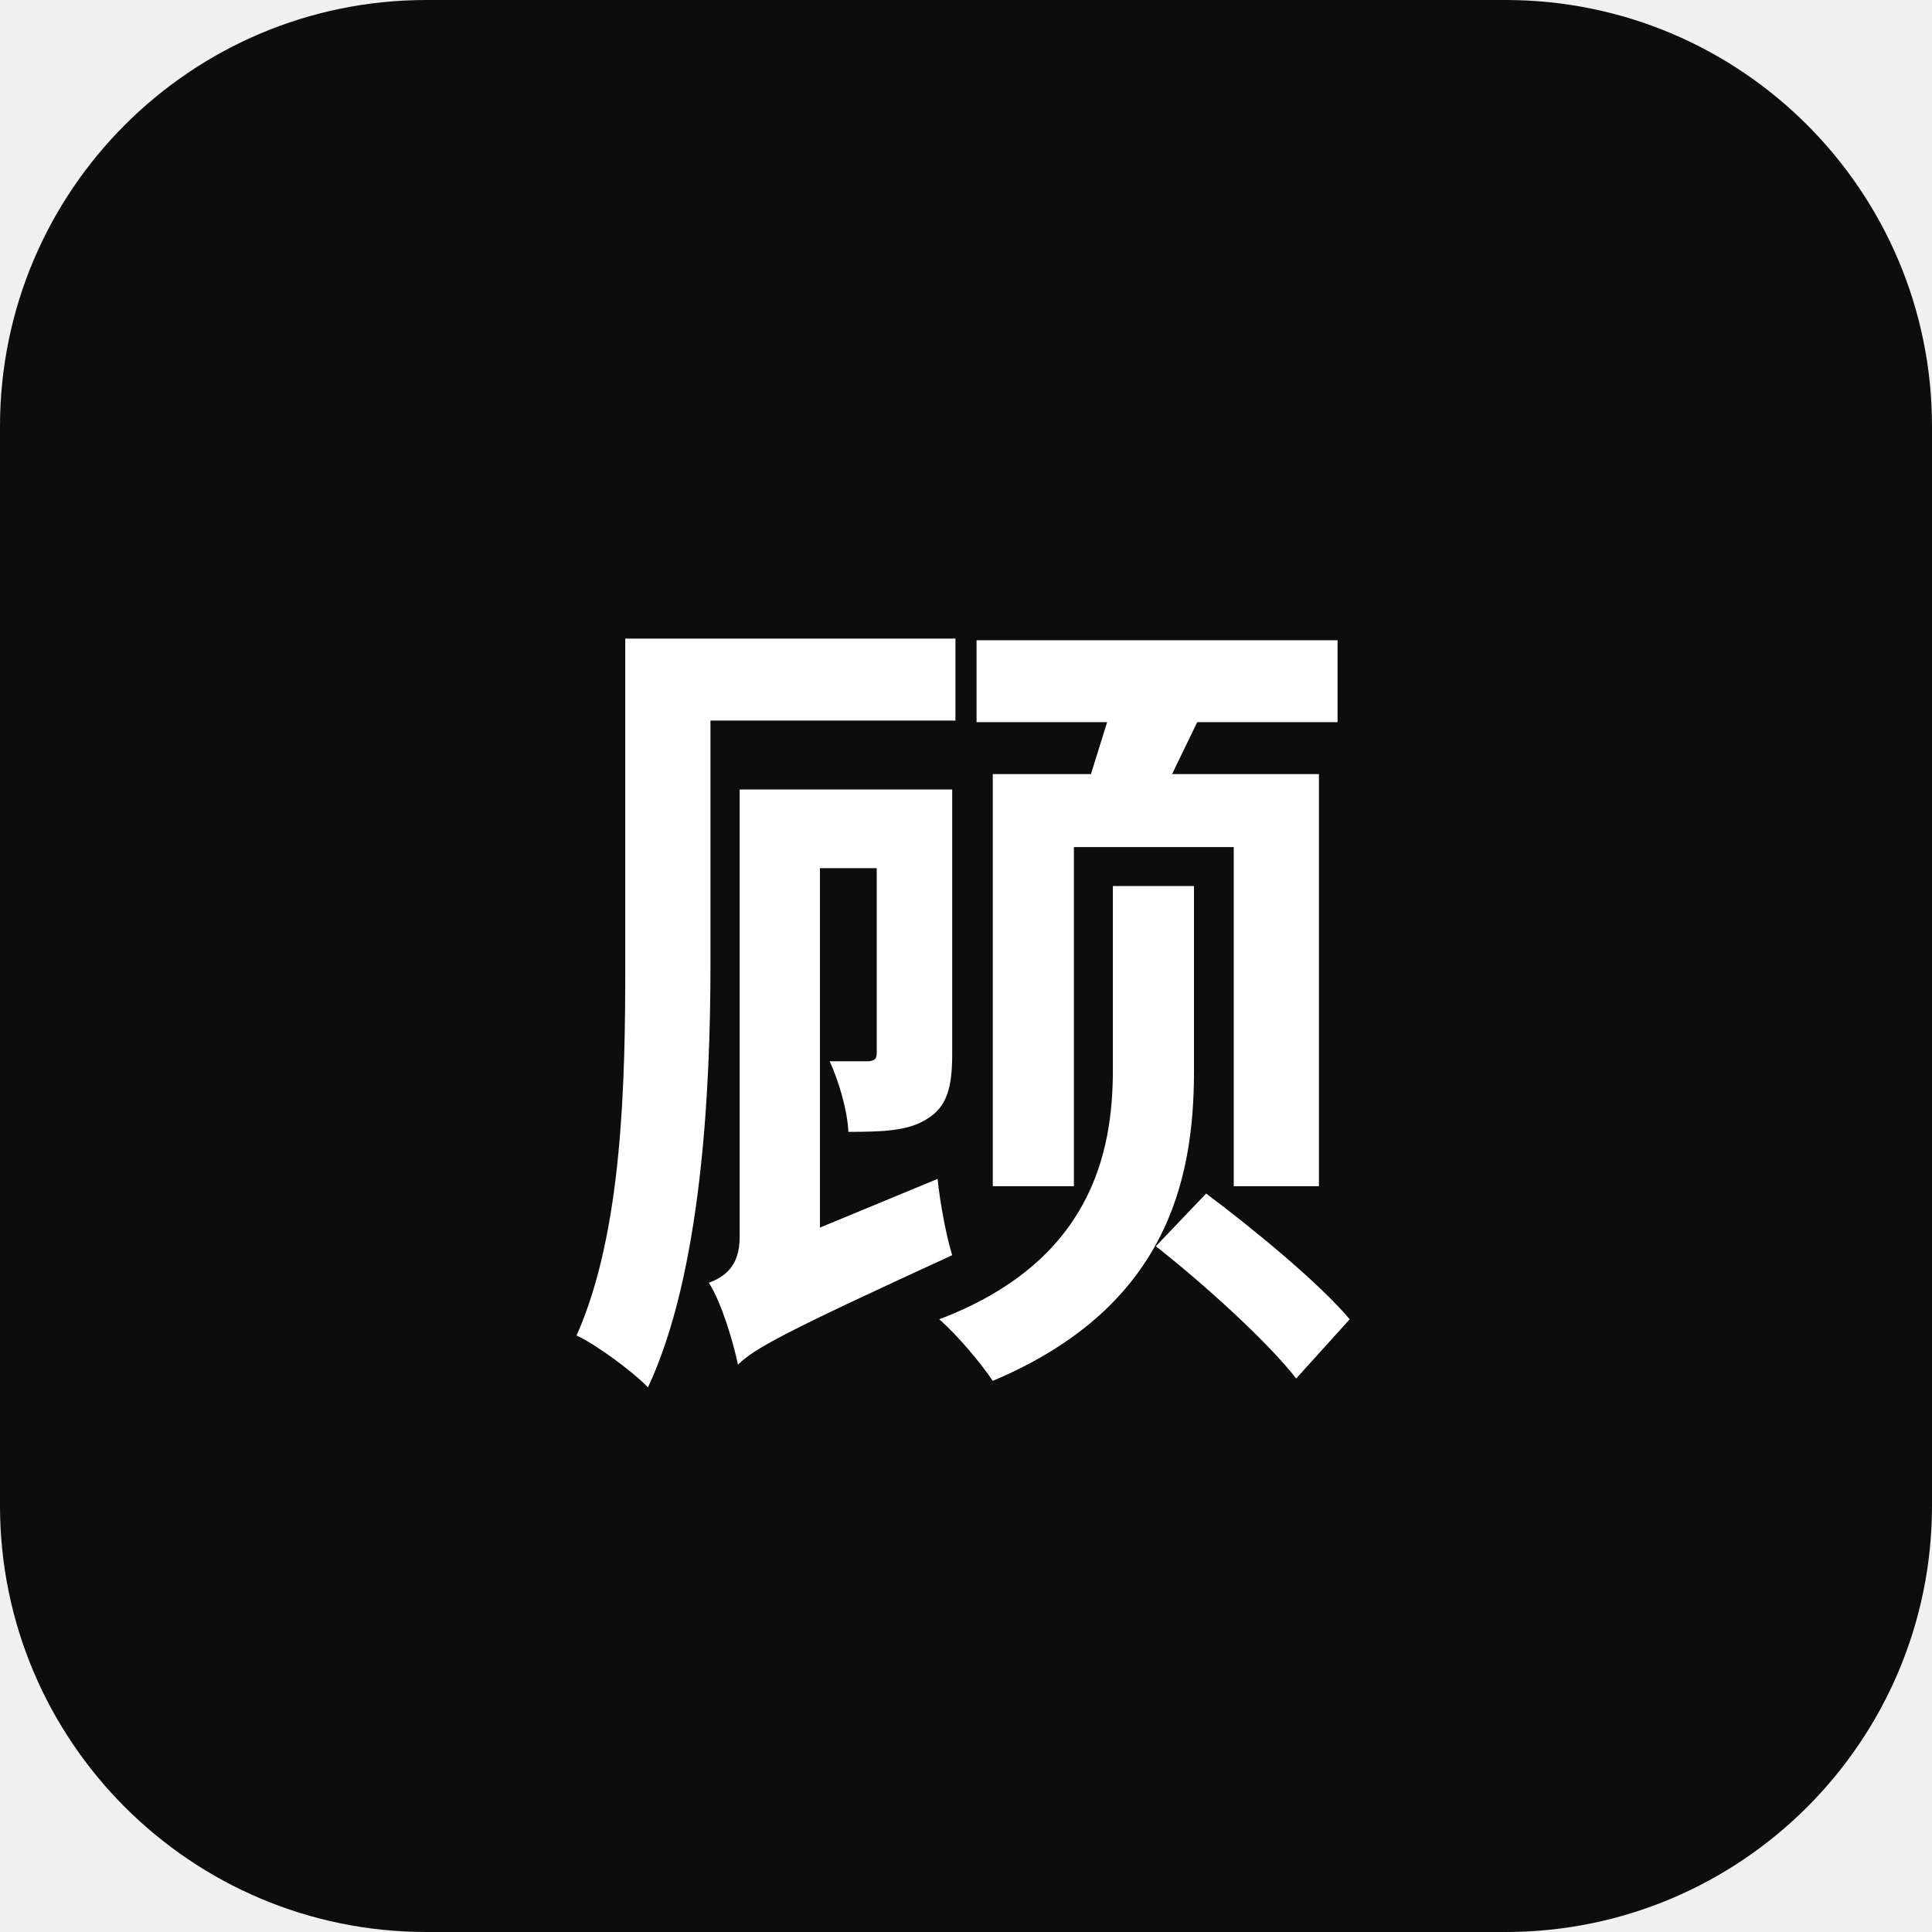
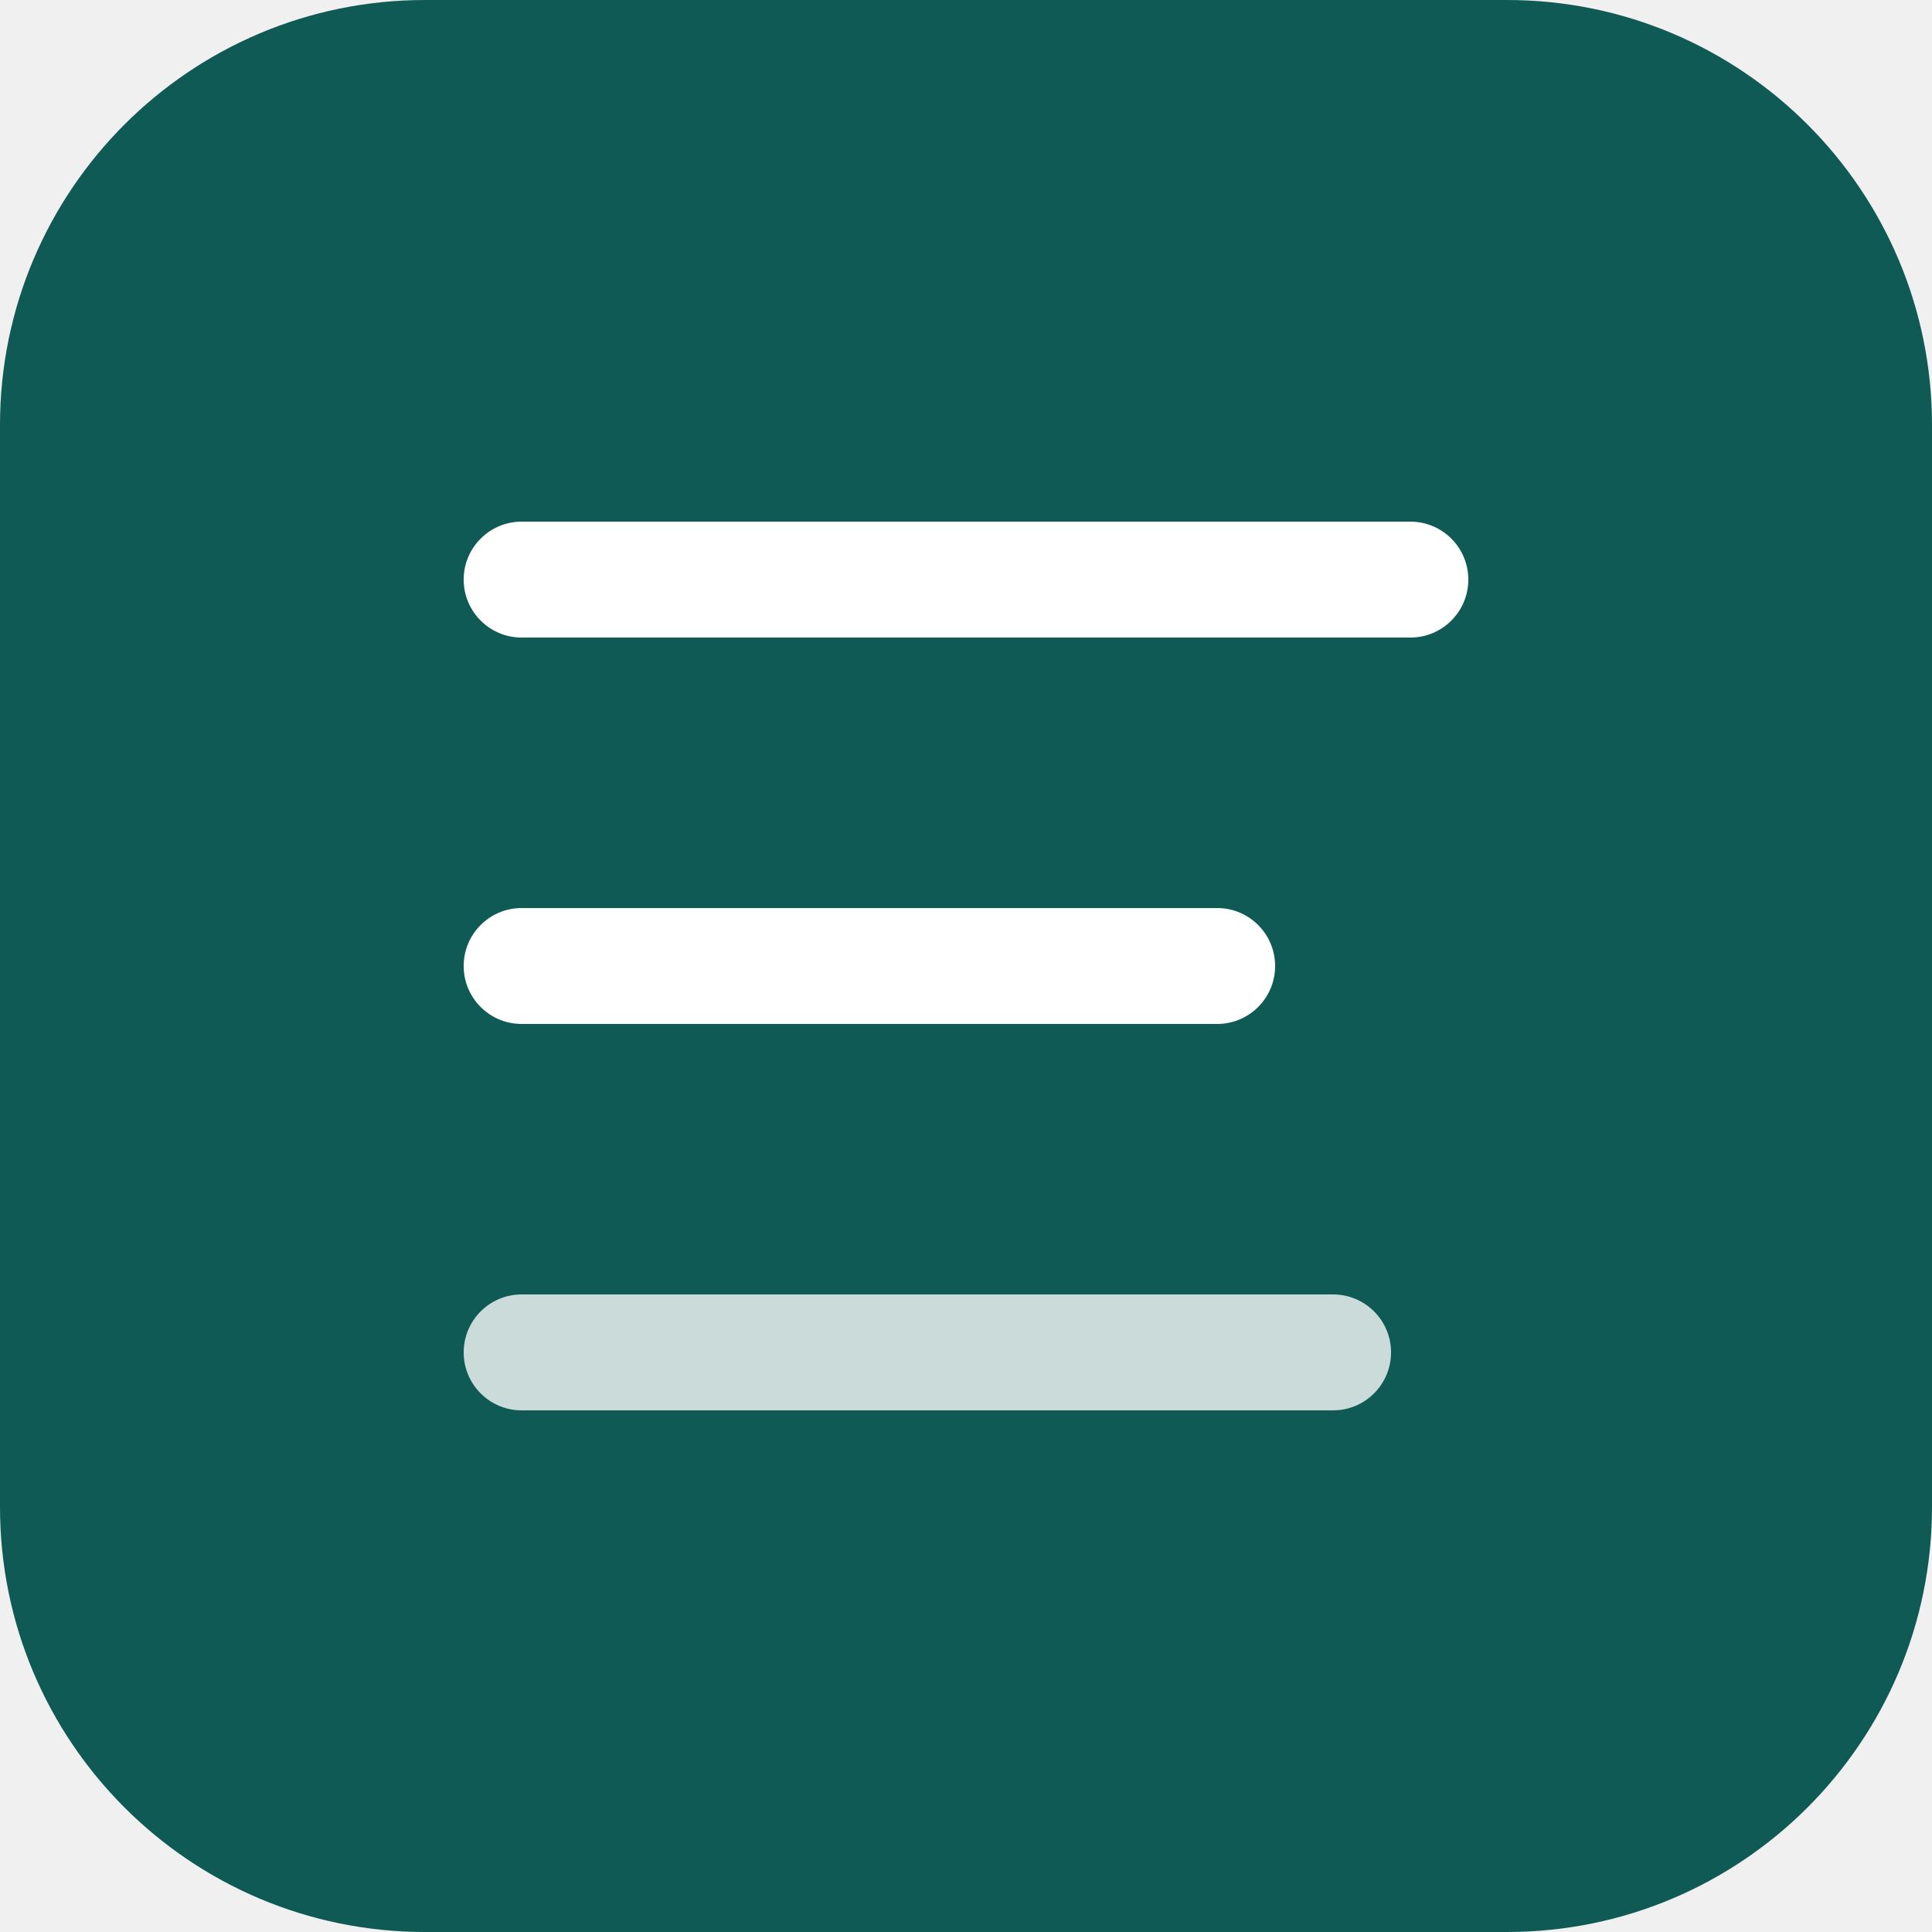
- <svg xmlns="http://www.w3.org/2000/svg" width="512" height="512" viewBox="0 0 512 512">
-   <rect width="512" height="512" rx="113" fill="#0D0D0D" />
-   <text x="50%" y="53%" dominant-baseline="middle" text-anchor="middle" font-family="-apple-system, 'PingFang SC', sans-serif" font-size="215" font-weight="700" fill="white">顾</text>
+ <svg xmlns="http://www.w3.org/2000/svg" width="512" height="512" viewBox="0 0 100 100">
+   <rect width="100" height="100" rx="22" fill="#0F5A54" />
+   <rect x="24" y="27" width="52" height="6" rx="3" fill="white" />
+   <rect x="24" y="47" width="42" height="6" rx="3" fill="white" />
+   <rect x="24" y="67" width="48" height="6" rx="3" fill="white" opacity=".78" />
</svg>
